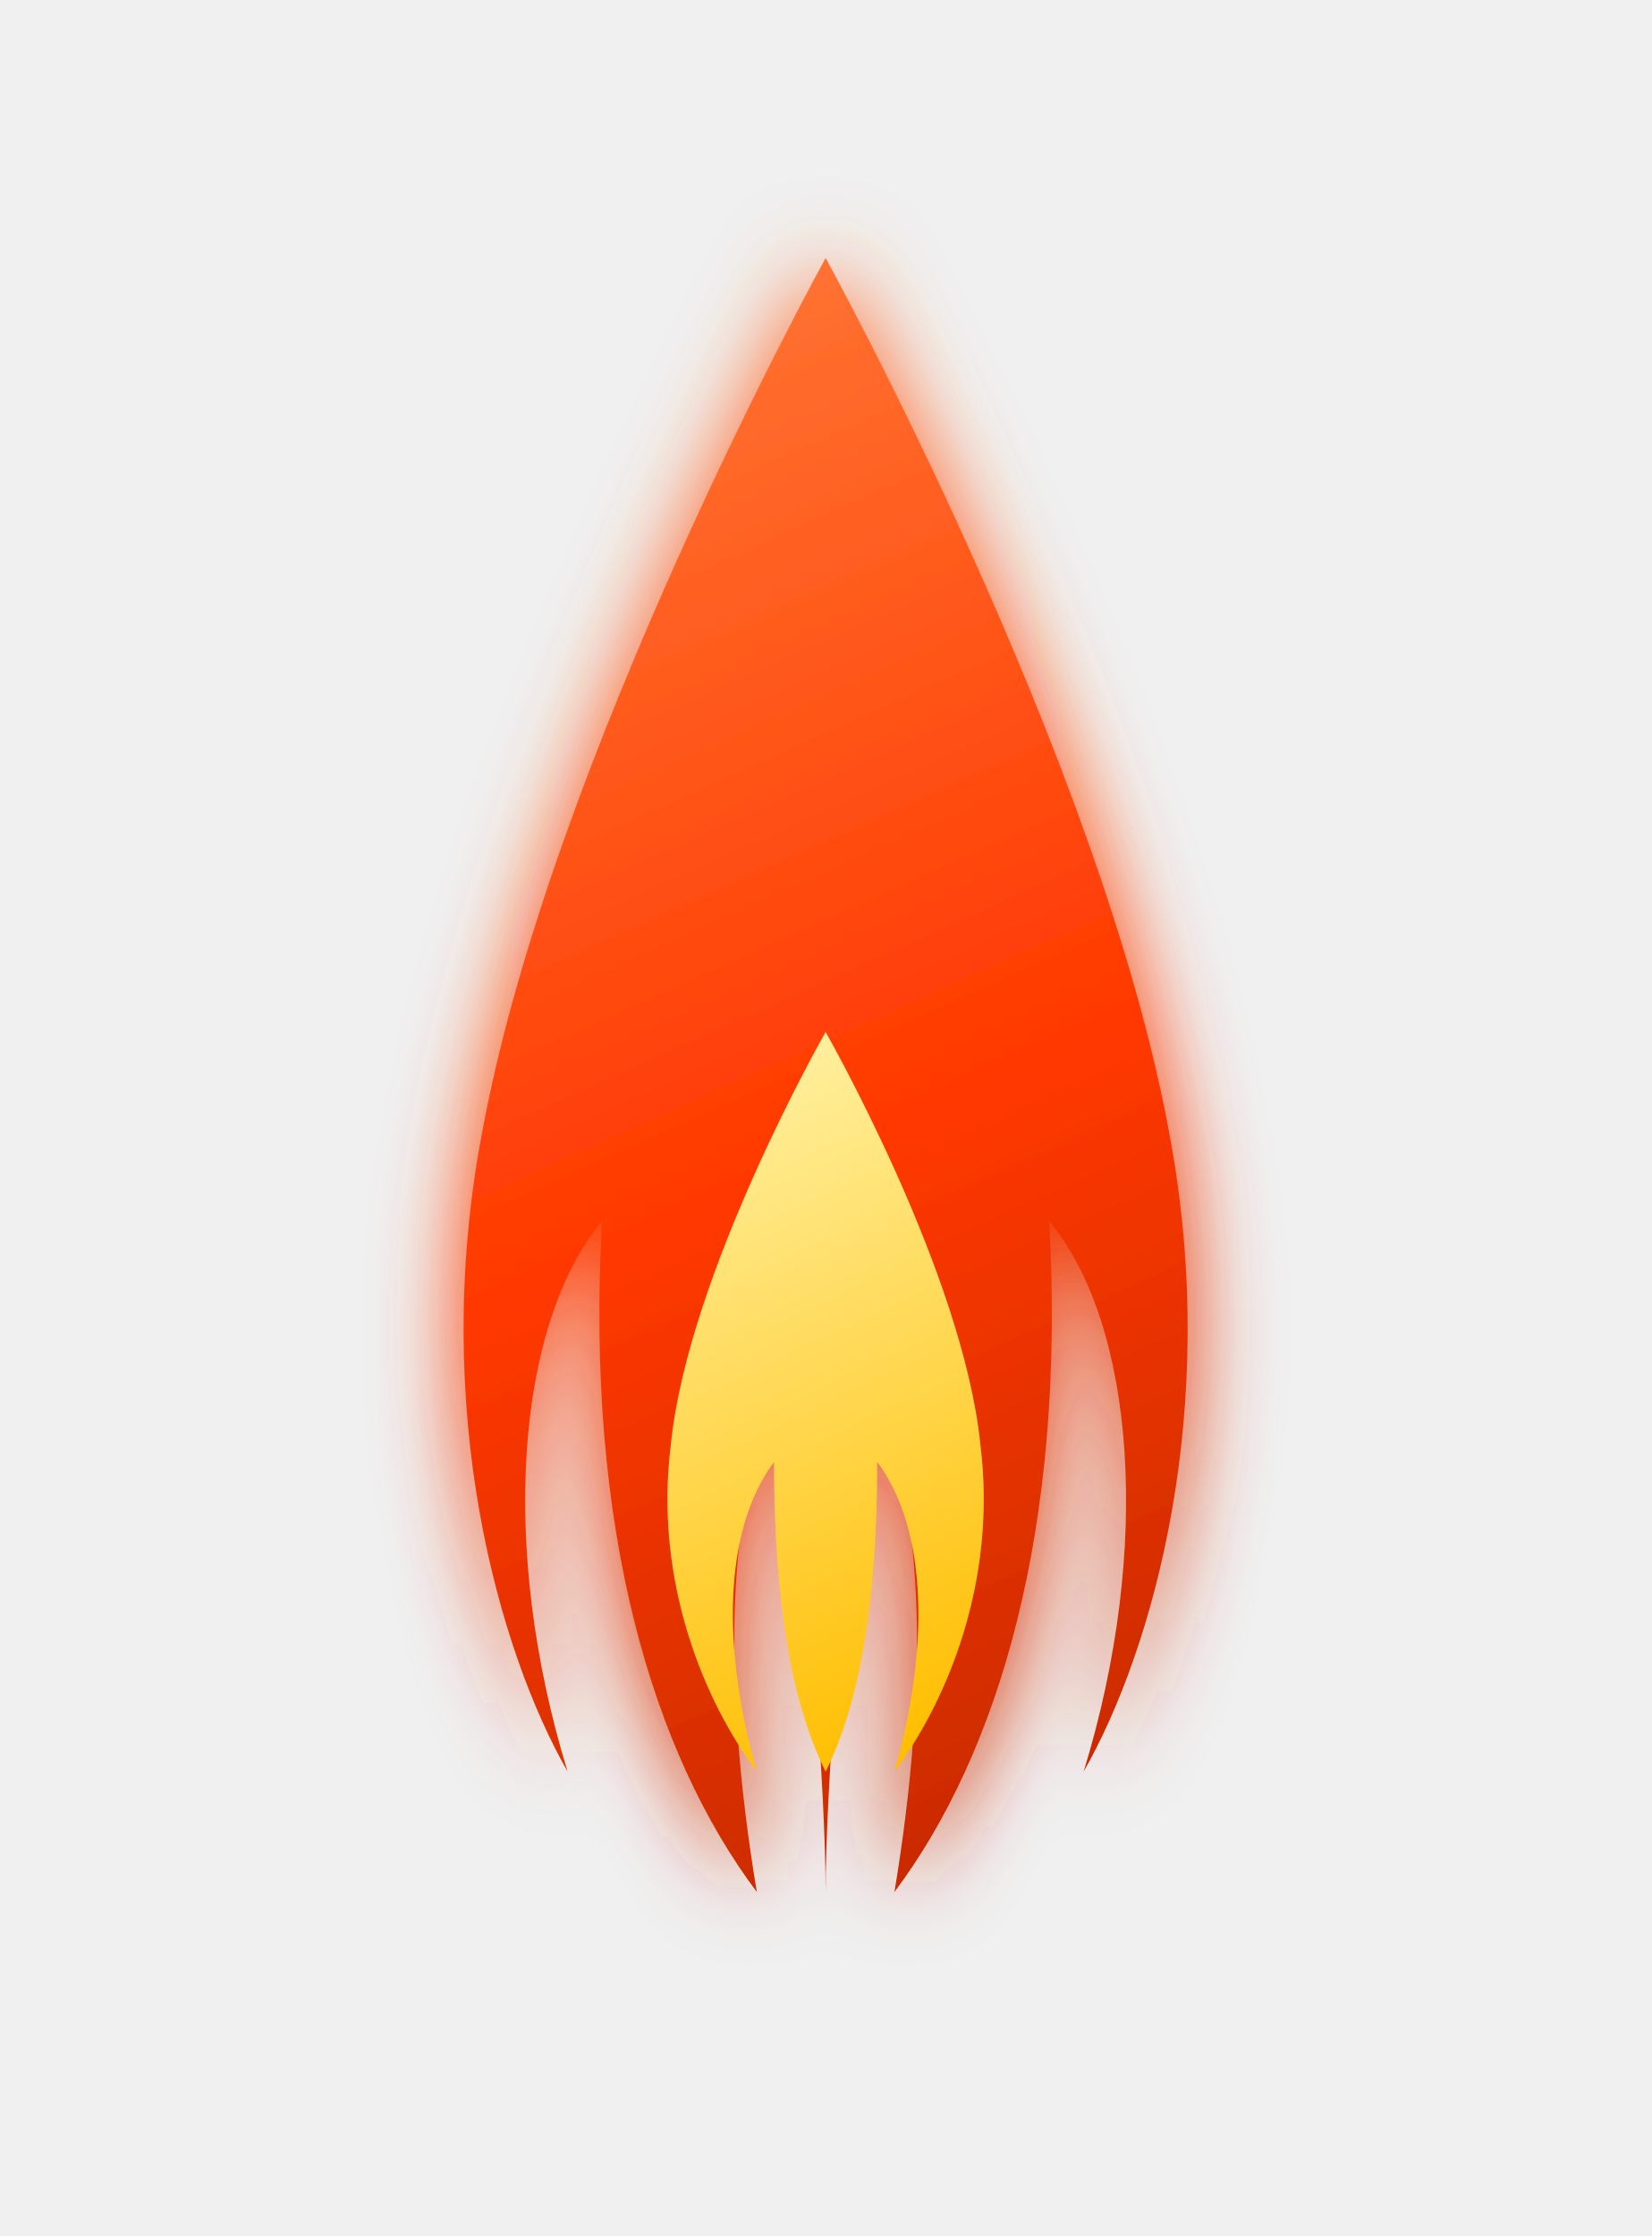
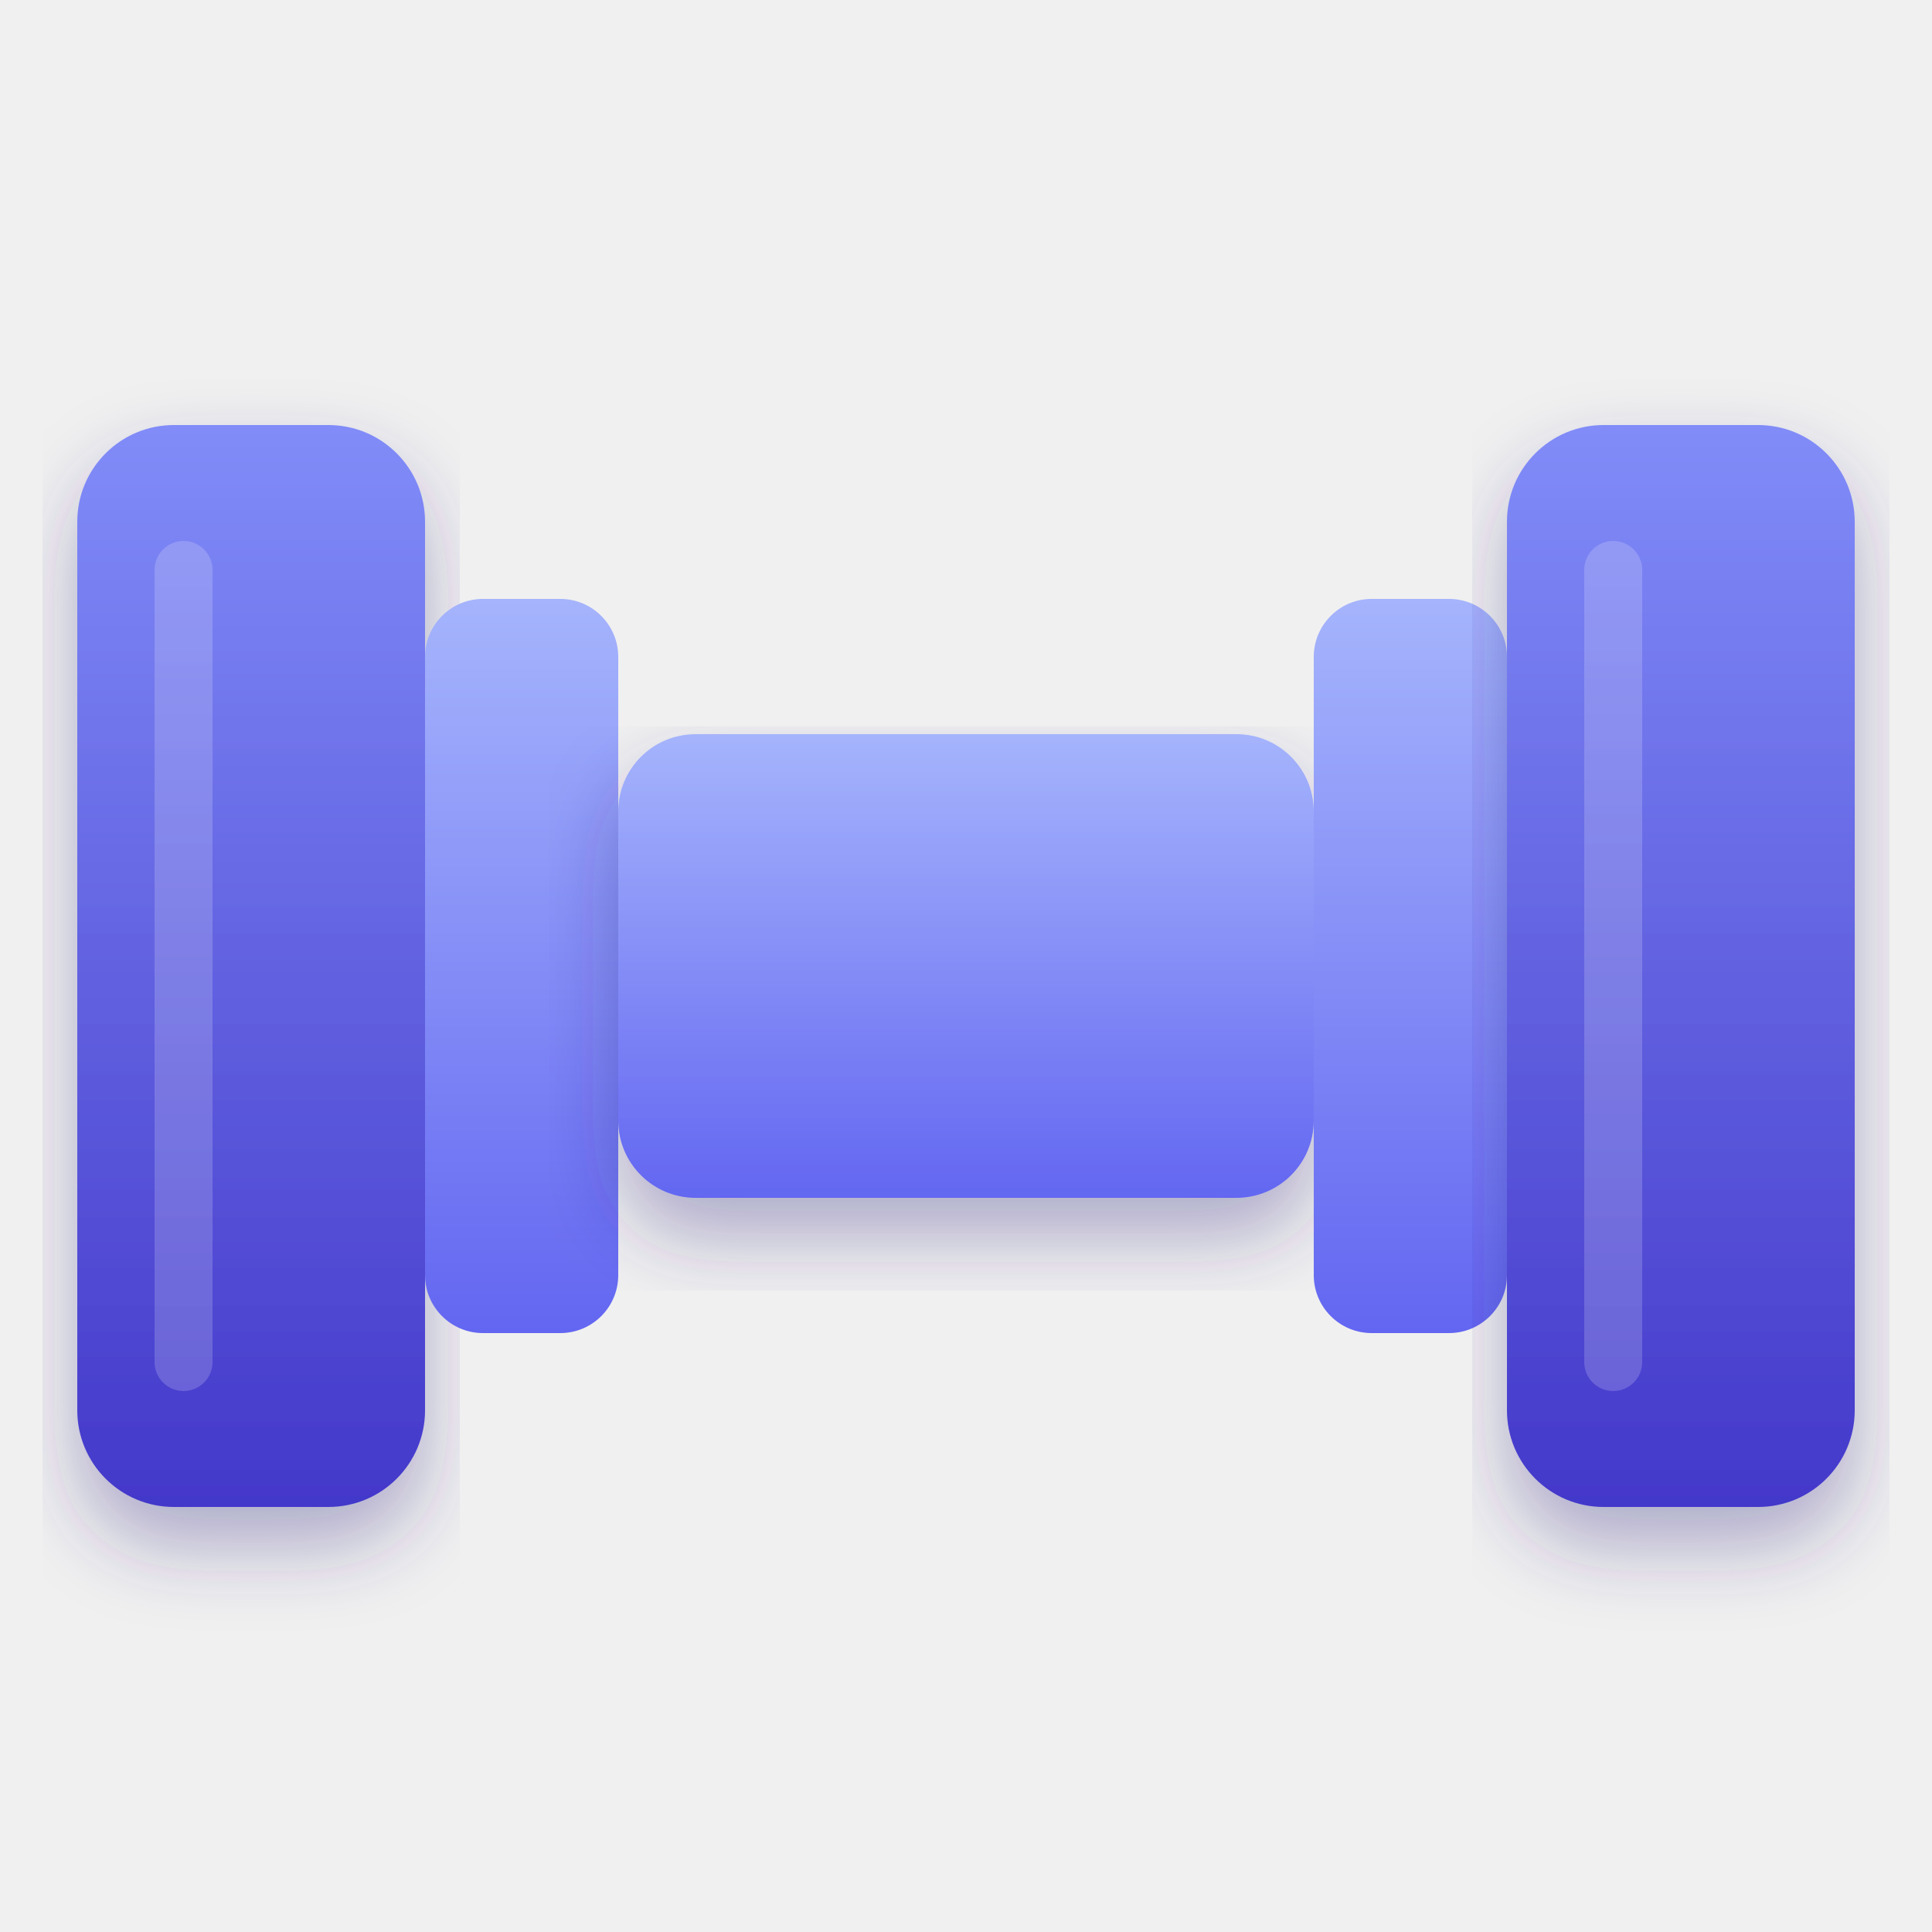
- <svg xmlns="http://www.w3.org/2000/svg" viewBox="160 60 192 260">
+ <svg xmlns="http://www.w3.org/2000/svg" viewBox="0 0 100 100">
  <defs>
-     <linearGradient id="flameOuter" x1="40%" y1="0%" x2="60%" y2="100%">
-       <stop offset="0%" stop-color="#ff7433" />
-       <stop offset="55%" stop-color="#ff3800" />
-       <stop offset="100%" stop-color="#c92b00" />
+     <linearGradient id="plateGrad" x1="0%" y1="0%" x2="0%" y2="100%">
+       <stop offset="0%" stop-color="#818cf8" />
+       <stop offset="100%" stop-color="#4338ca" />
    </linearGradient>
-     <linearGradient id="flameInner" x1="40%" y1="0%" x2="60%" y2="100%">
-       <stop offset="0%" stop-color="#fff0a0" />
-       <stop offset="100%" stop-color="#ffbe00" />
+     <linearGradient id="barGrad" x1="0%" y1="0%" x2="0%" y2="100%">
+       <stop offset="0%" stop-color="#a5b4fc" />
+       <stop offset="100%" stop-color="#6366f1" />
    </linearGradient>
-     <filter id="glow" x="-0.143" y="-0.063" width="1.285" height="1.126">
-       <feGaussianBlur stdDeviation="5" result="blur" />
-       <feMerge>
-         <feMergeNode in="blur" />
-         <feMergeNode in="SourceGraphic" />
-       </feMerge>
+     <filter id="shadow" x="-10%" y="-10%" width="120%" height="130%">
+       <feDropShadow dx="0" dy="2" stdDeviation="2" flood-color="#312e81" flood-opacity="0.35" />
    </filter>
  </defs>
-   <path d="M256 90 C256 90 224 148 216 192 C210 224 218 252 226 266 C218 240 220 214 230 202 C228 238 236 264 248 280 C244 256 244 232 252 220 C254 244 256 268 256 280 C256 268 258 244 260 220 C268 232 268 256 264 280 C276 264 284 238 282 202 C292 214 294 240 286 266 C294 252 302 224 296 192 C288 148 256 90 256 90Z" fill="url(#flameOuter)" filter="url(#glow)" />
-   <path d="M256 180 C256 180 240 208 238 228 C236 244 242 258 248 266 C244 252 244 238 250 230 C250 246 252 258 256 266 C260 258 262 246 262 230 C268 238 268 252 264 266 C270 258 276 244 274 228 C272 208 256 180 256 180Z" fill="url(#flameInner)" />
+   <rect x="4" y="22" width="18" height="56" rx="5" fill="url(#plateGrad)" filter="url(#shadow)" />
+   <rect x="22" y="31" width="10" height="38" rx="3" fill="url(#barGrad)" />
+   <rect x="32" y="38" width="36" height="24" rx="4" fill="url(#barGrad)" filter="url(#shadow)" />
+   <rect x="68" y="31" width="10" height="38" rx="3" fill="url(#barGrad)" />
+   <rect x="78" y="22" width="18" height="56" rx="5" fill="url(#plateGrad)" filter="url(#shadow)" />
+   <rect x="8" y="28" width="3" height="44" rx="1.5" fill="white" opacity="0.18" />
+   <rect x="82" y="28" width="3" height="44" rx="1.5" fill="white" opacity="0.18" />
</svg>
